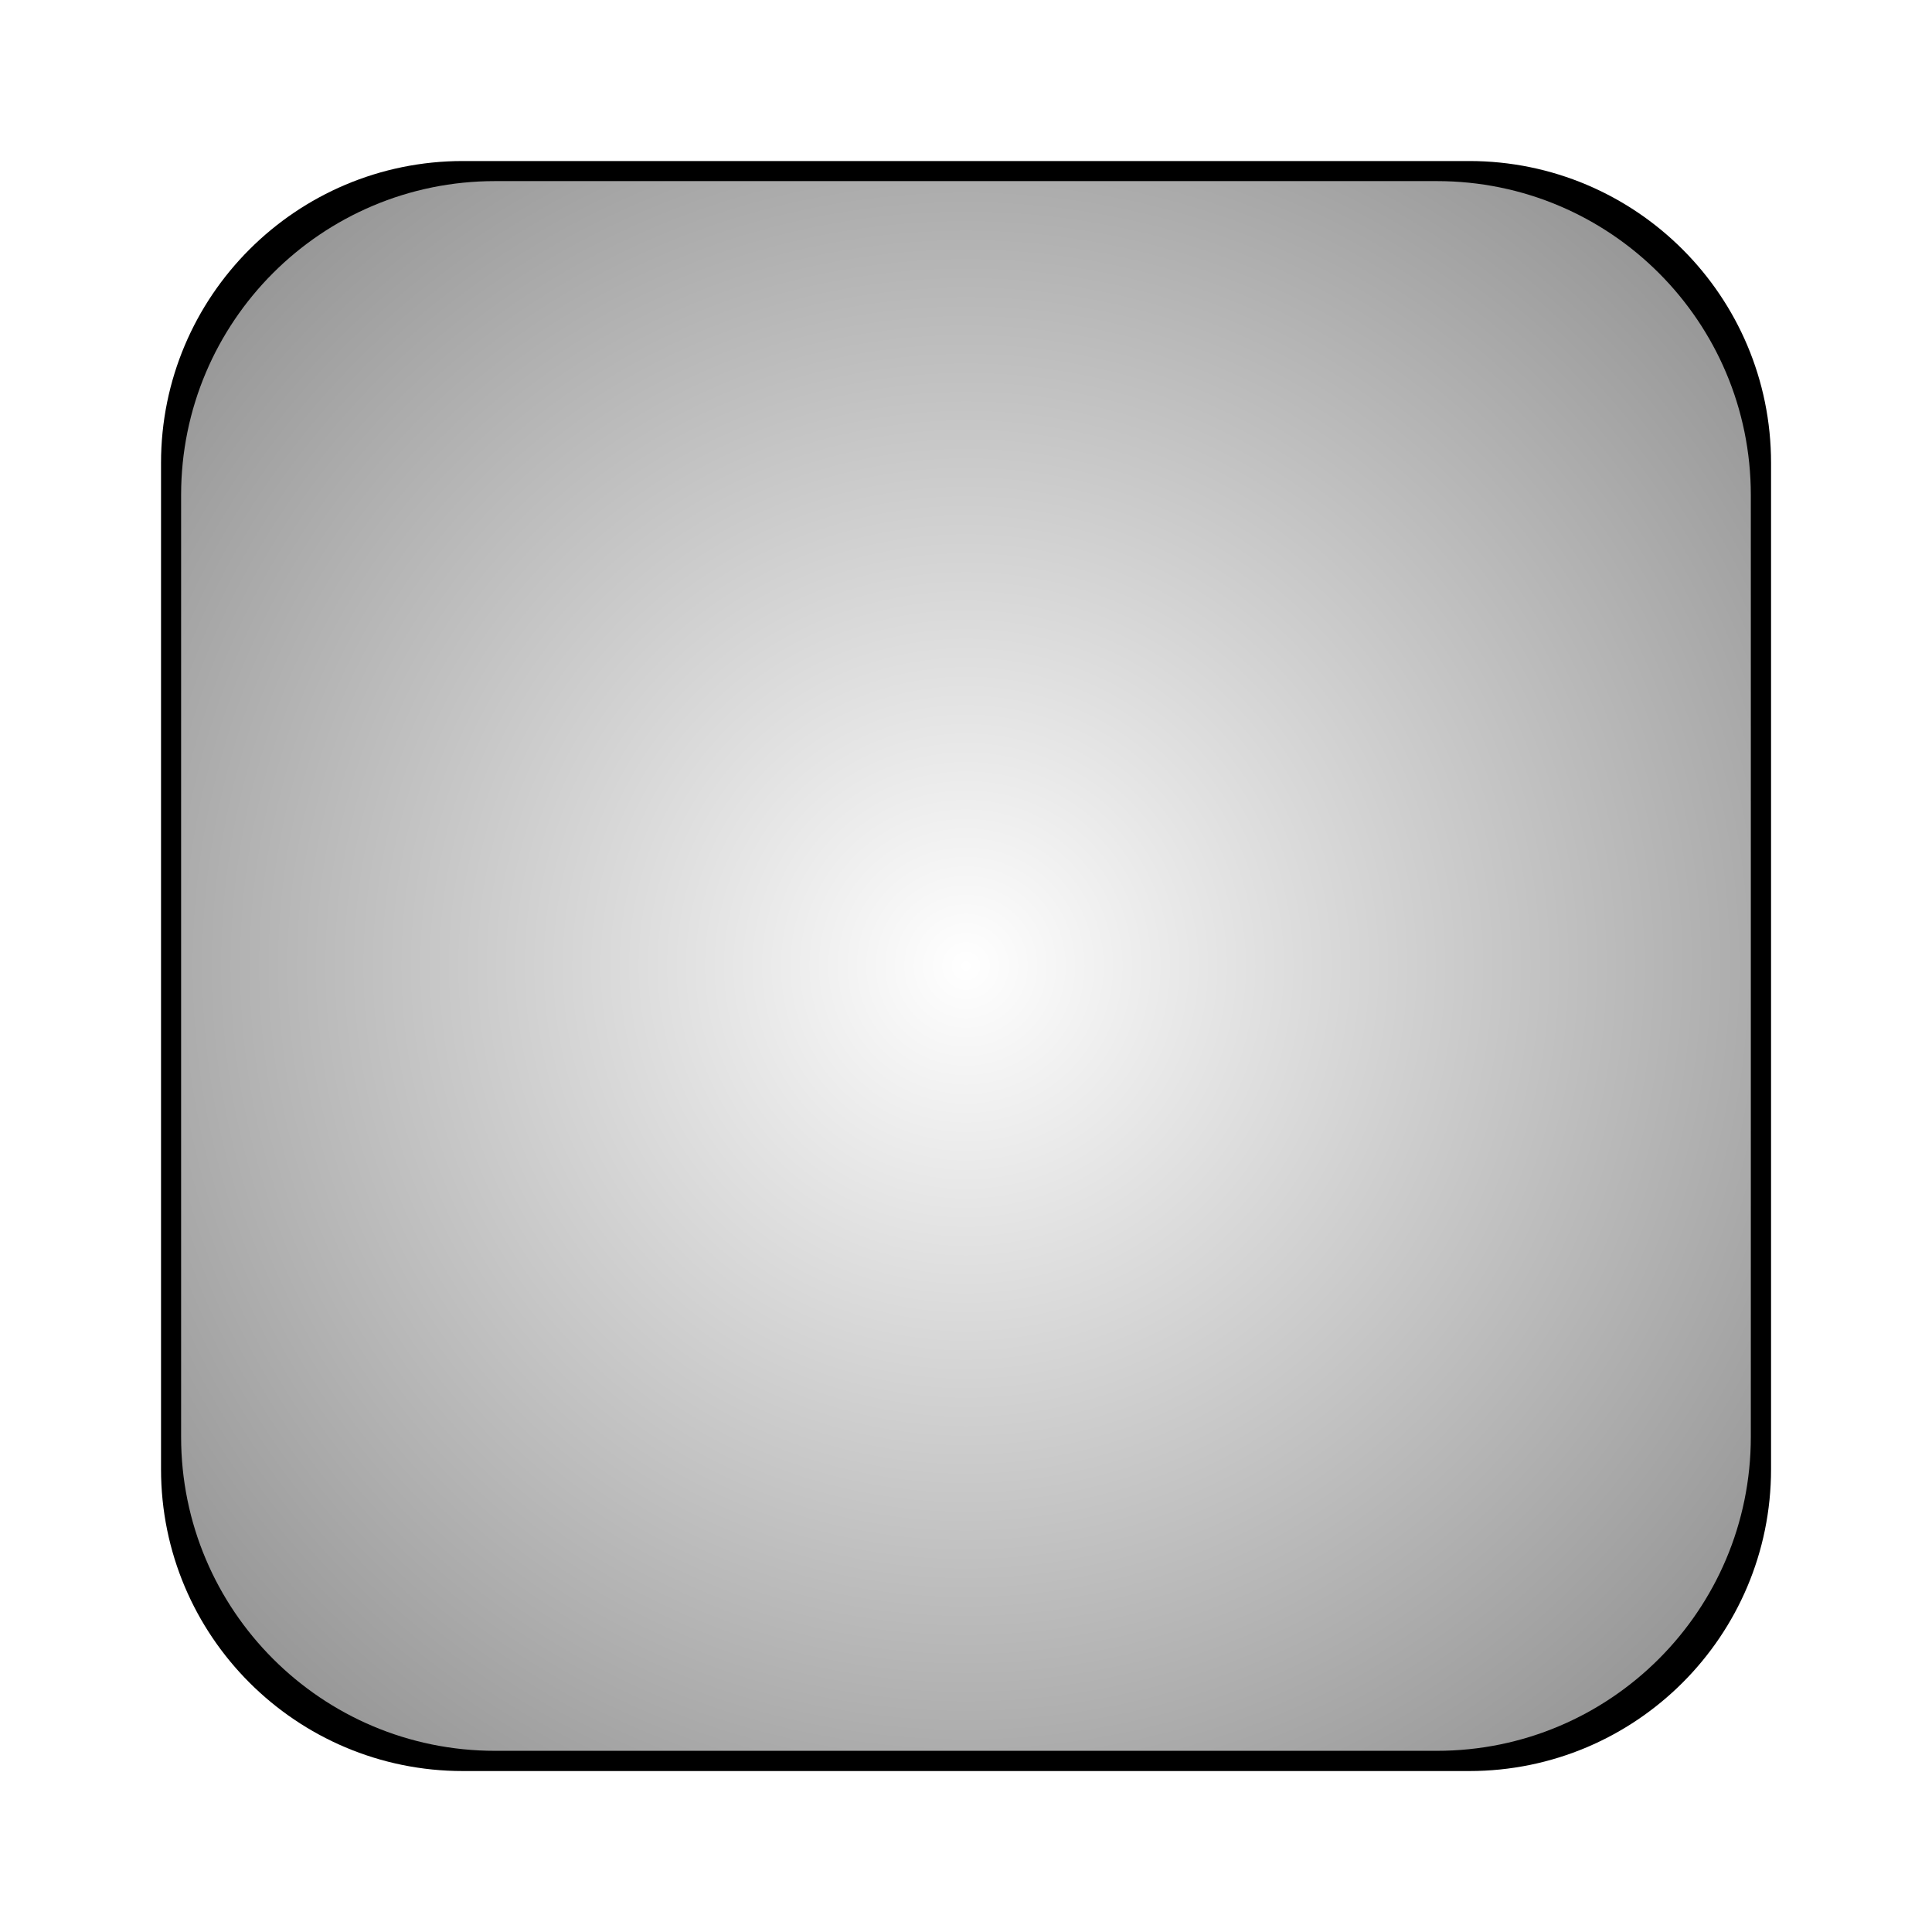
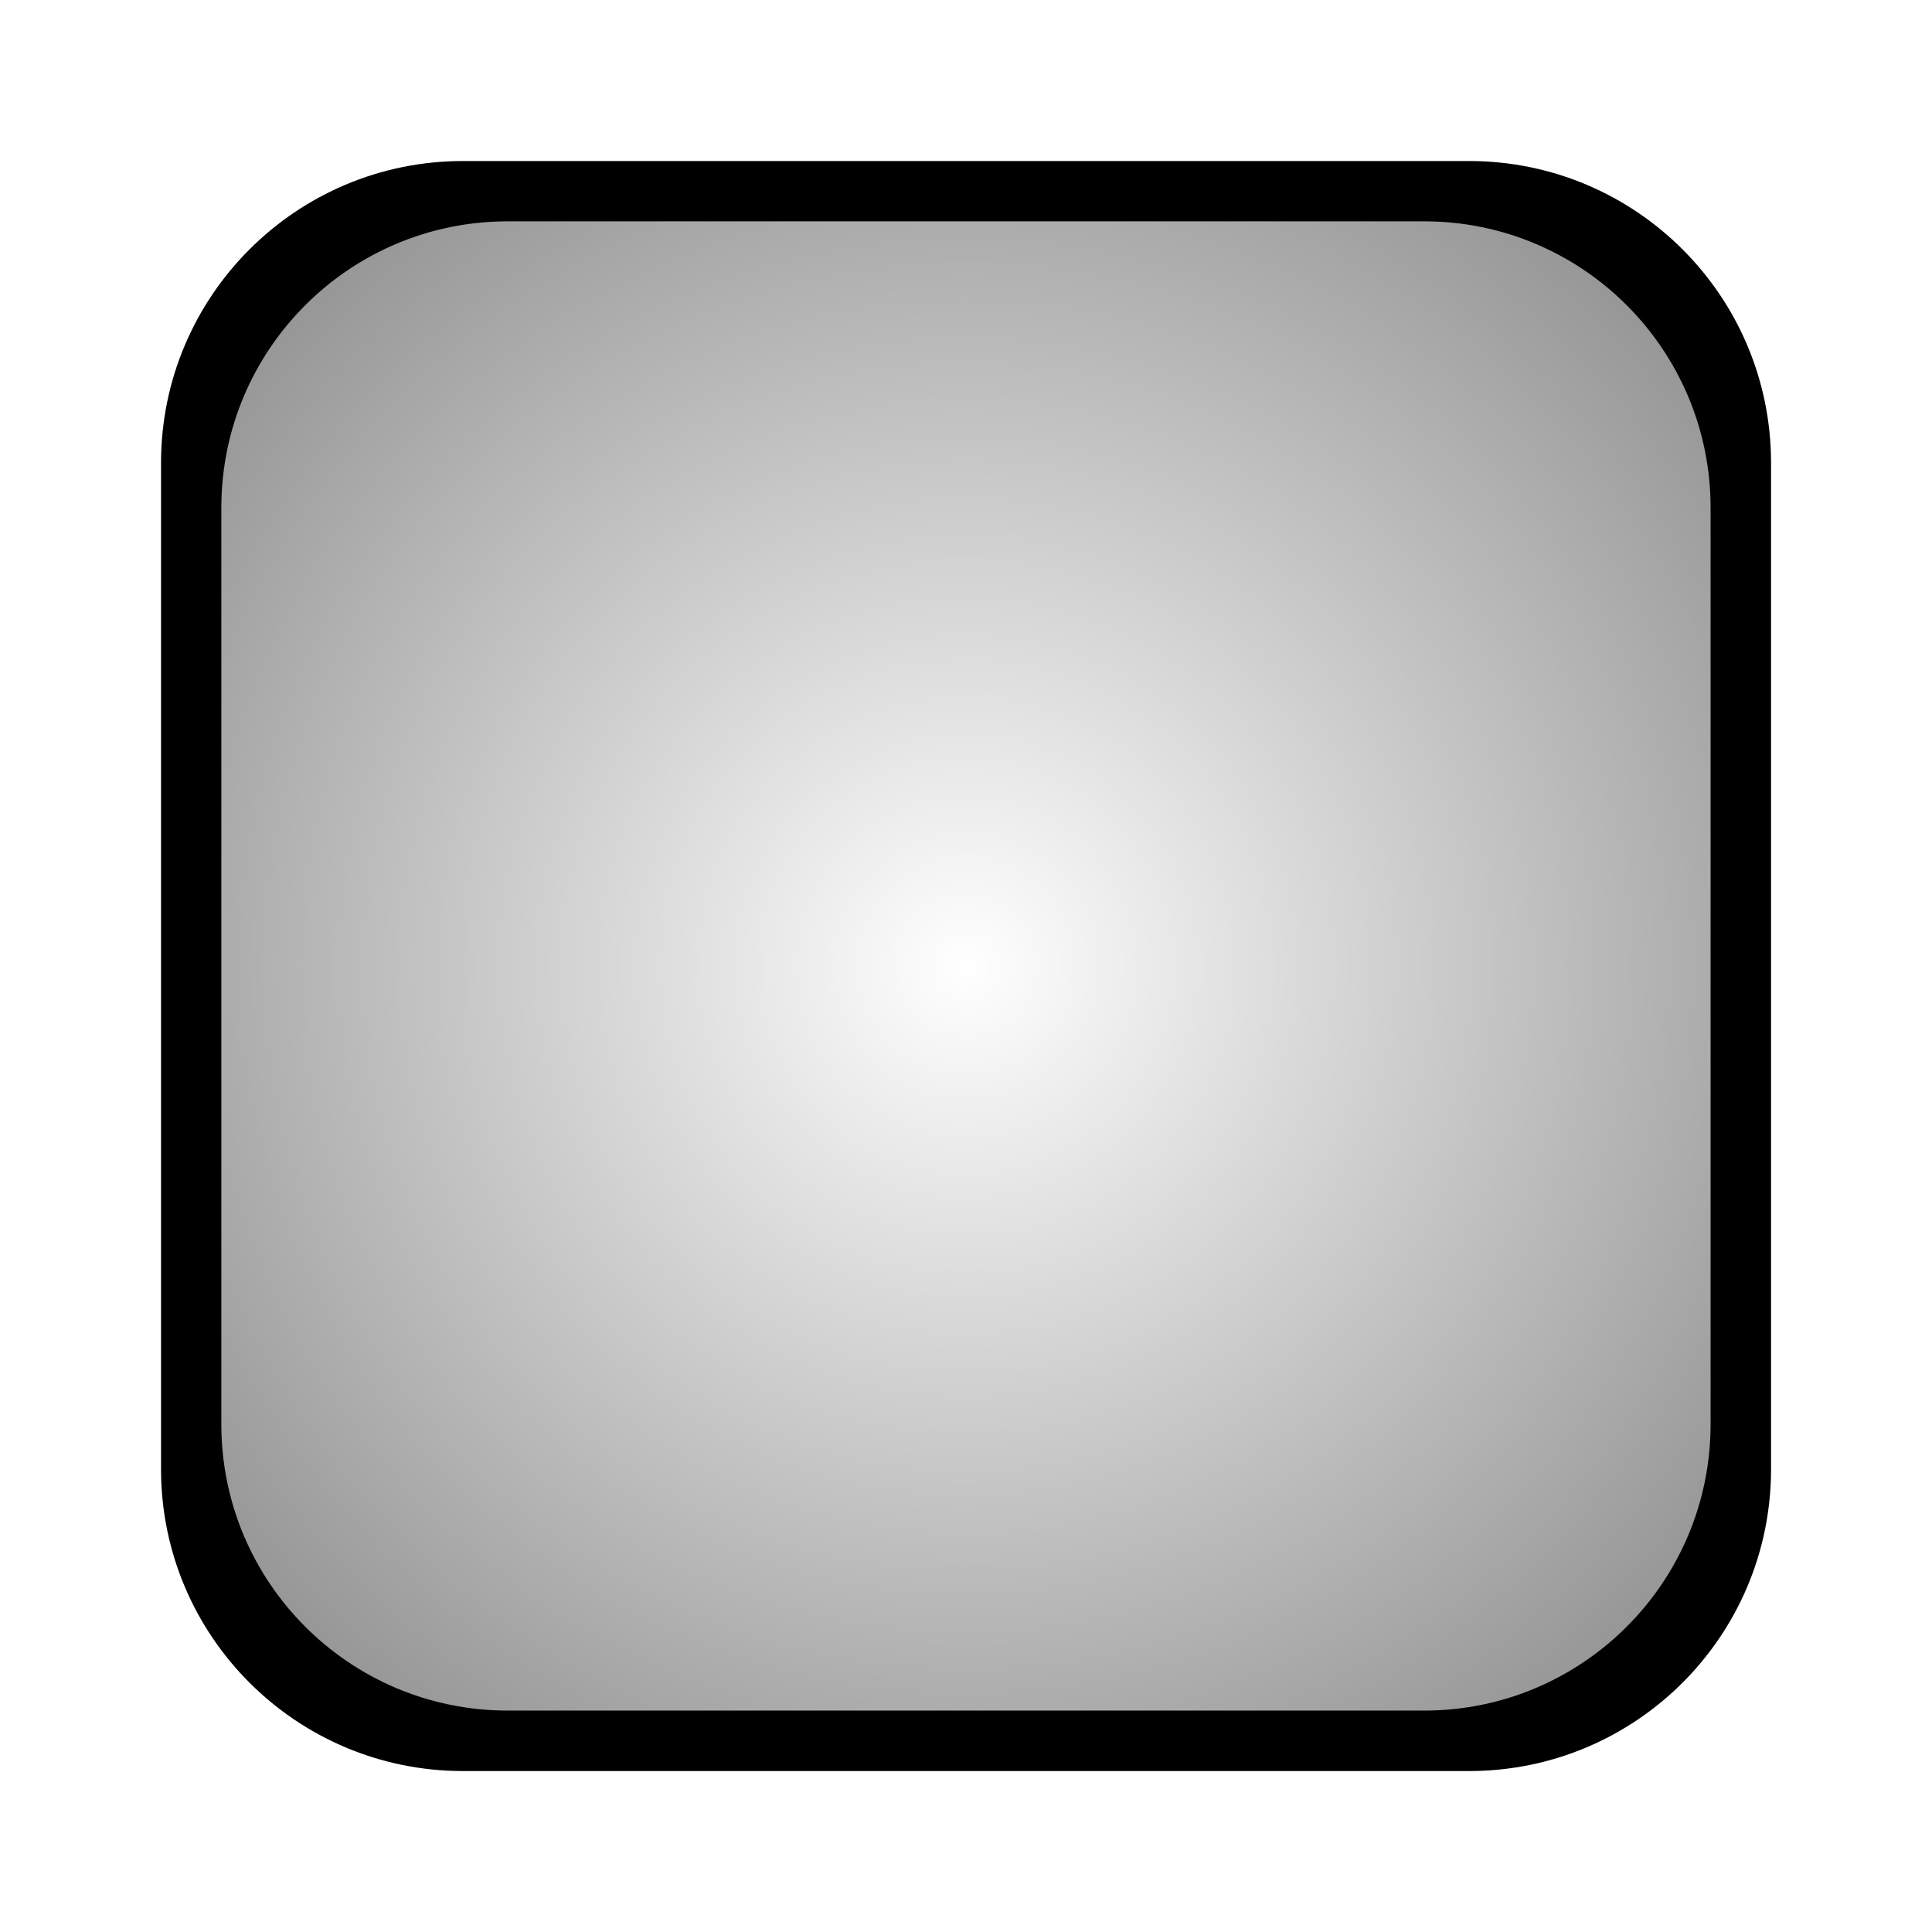
<svg xmlns="http://www.w3.org/2000/svg" xmlns:xlink="http://www.w3.org/1999/xlink" width="96" height="96" viewBox="0 0 25.4 25.4" version="1.1" id="svg2052">
  <defs id="defs2046">
    <linearGradient id="linearGradient4579">
      <stop style="stop-color:#ffffff;stop-opacity:1;" offset="0" id="stop4575" />
      <stop style="stop-color:#ffffff;stop-opacity:0;" offset="1" id="stop4577" />
    </linearGradient>
-     <radialGradient xlink:href="#linearGradient4579" id="radialGradient4581" cx="12.7" cy="12.7" fx="12.7" fy="12.7" r="10.319" gradientUnits="userSpaceOnUse" gradientTransform="matrix(3.076923,-3.5858699e-5,0,3.076923,-26.37697,-26.37647)" />
+     <radialGradient xlink:href="#linearGradient4579" id="radialGradient4581" cx="12.7" cy="12.7" fx="12.7" fy="12.7" r="10.319" gradientUnits="userSpaceOnUse" gradientTransform="matrix(2.919132,-3.4019793e-5,0,2.919132,-24.37302,-24.37255)" />
  </defs>
  <g id="layer1">
    <rect style="fill:#000000;fill-opacity:1;stroke-width:0.331" id="rect4395" width="21.167" height="21.167" x="2.117" y="2.117" rx="3.969" ry="3.969" />
-     <rect style="fill:url(#radialGradient4581);fill-opacity:1;stroke-width:0.222" id="rect4397" width="20.637" height="20.637" x="2.381" y="2.381" rx="4.127" ry="4.127" />
+     <rect style="fill:url(#radialGradient4581);fill-opacity:1;stroke-width:0.211" id="rect4397" width="19.579" height="19.579" x="2.91" y="2.91" rx="3.765" ry="3.765" />
  </g>
</svg>
